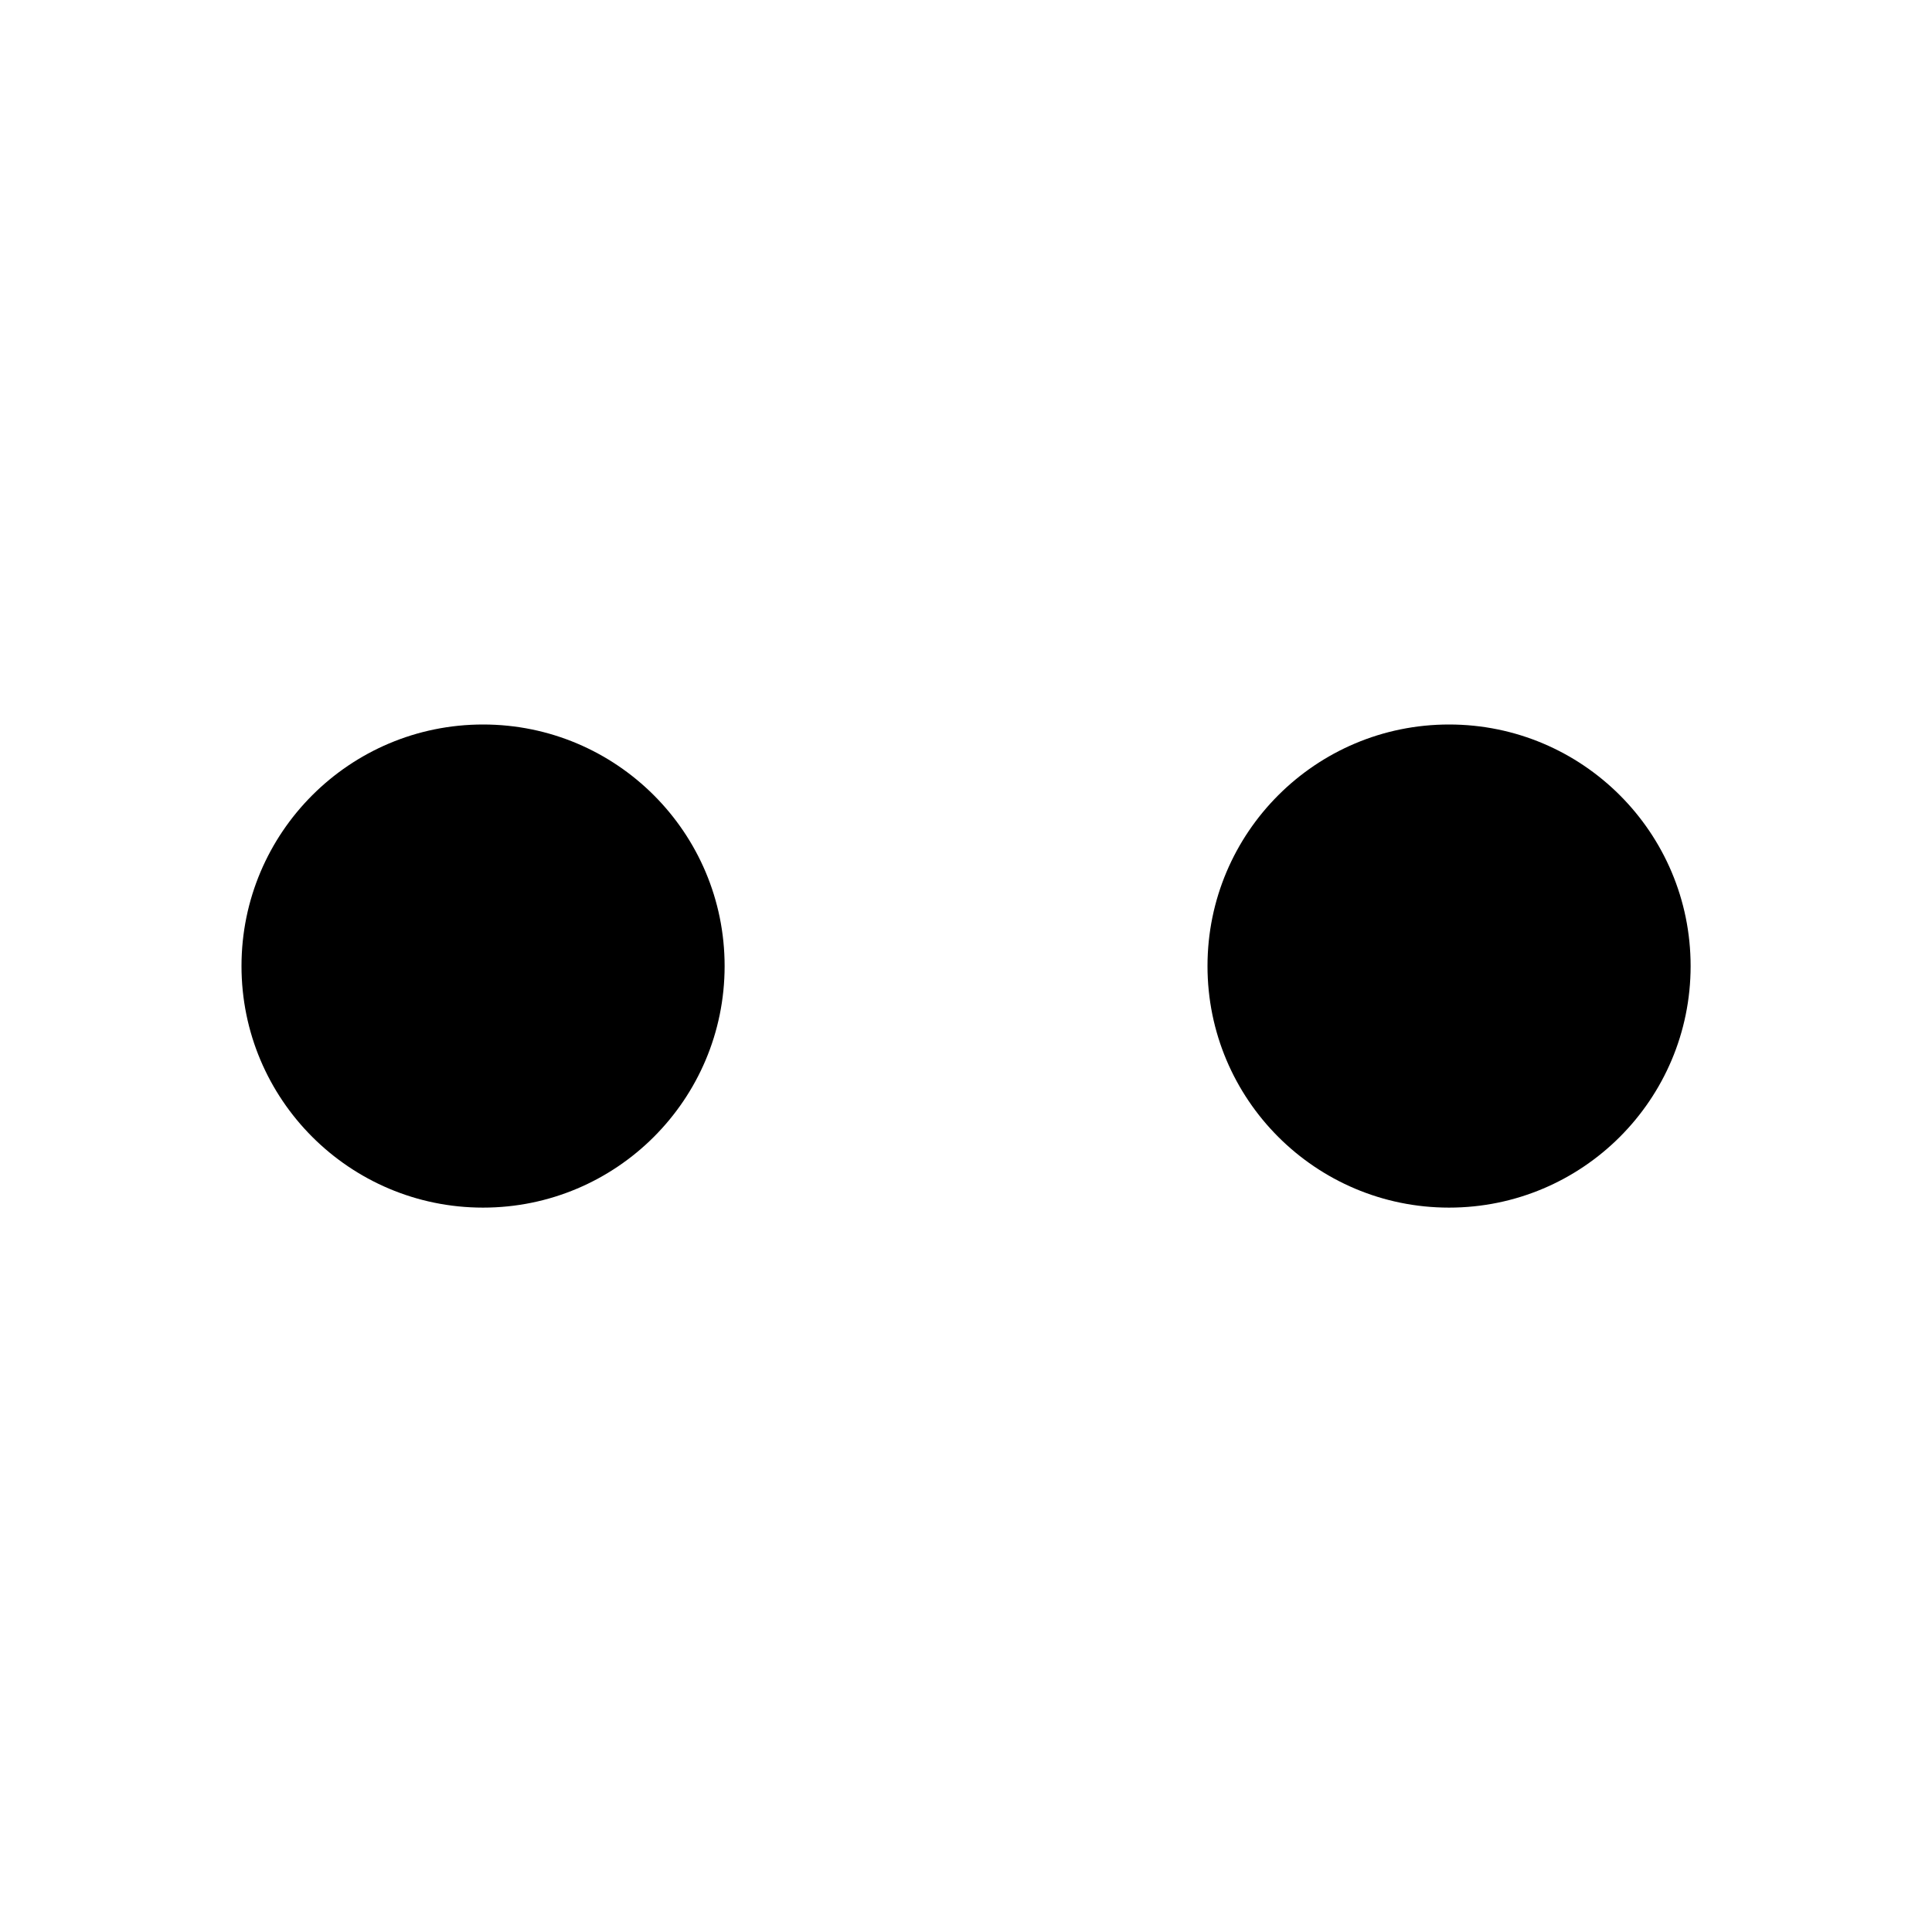
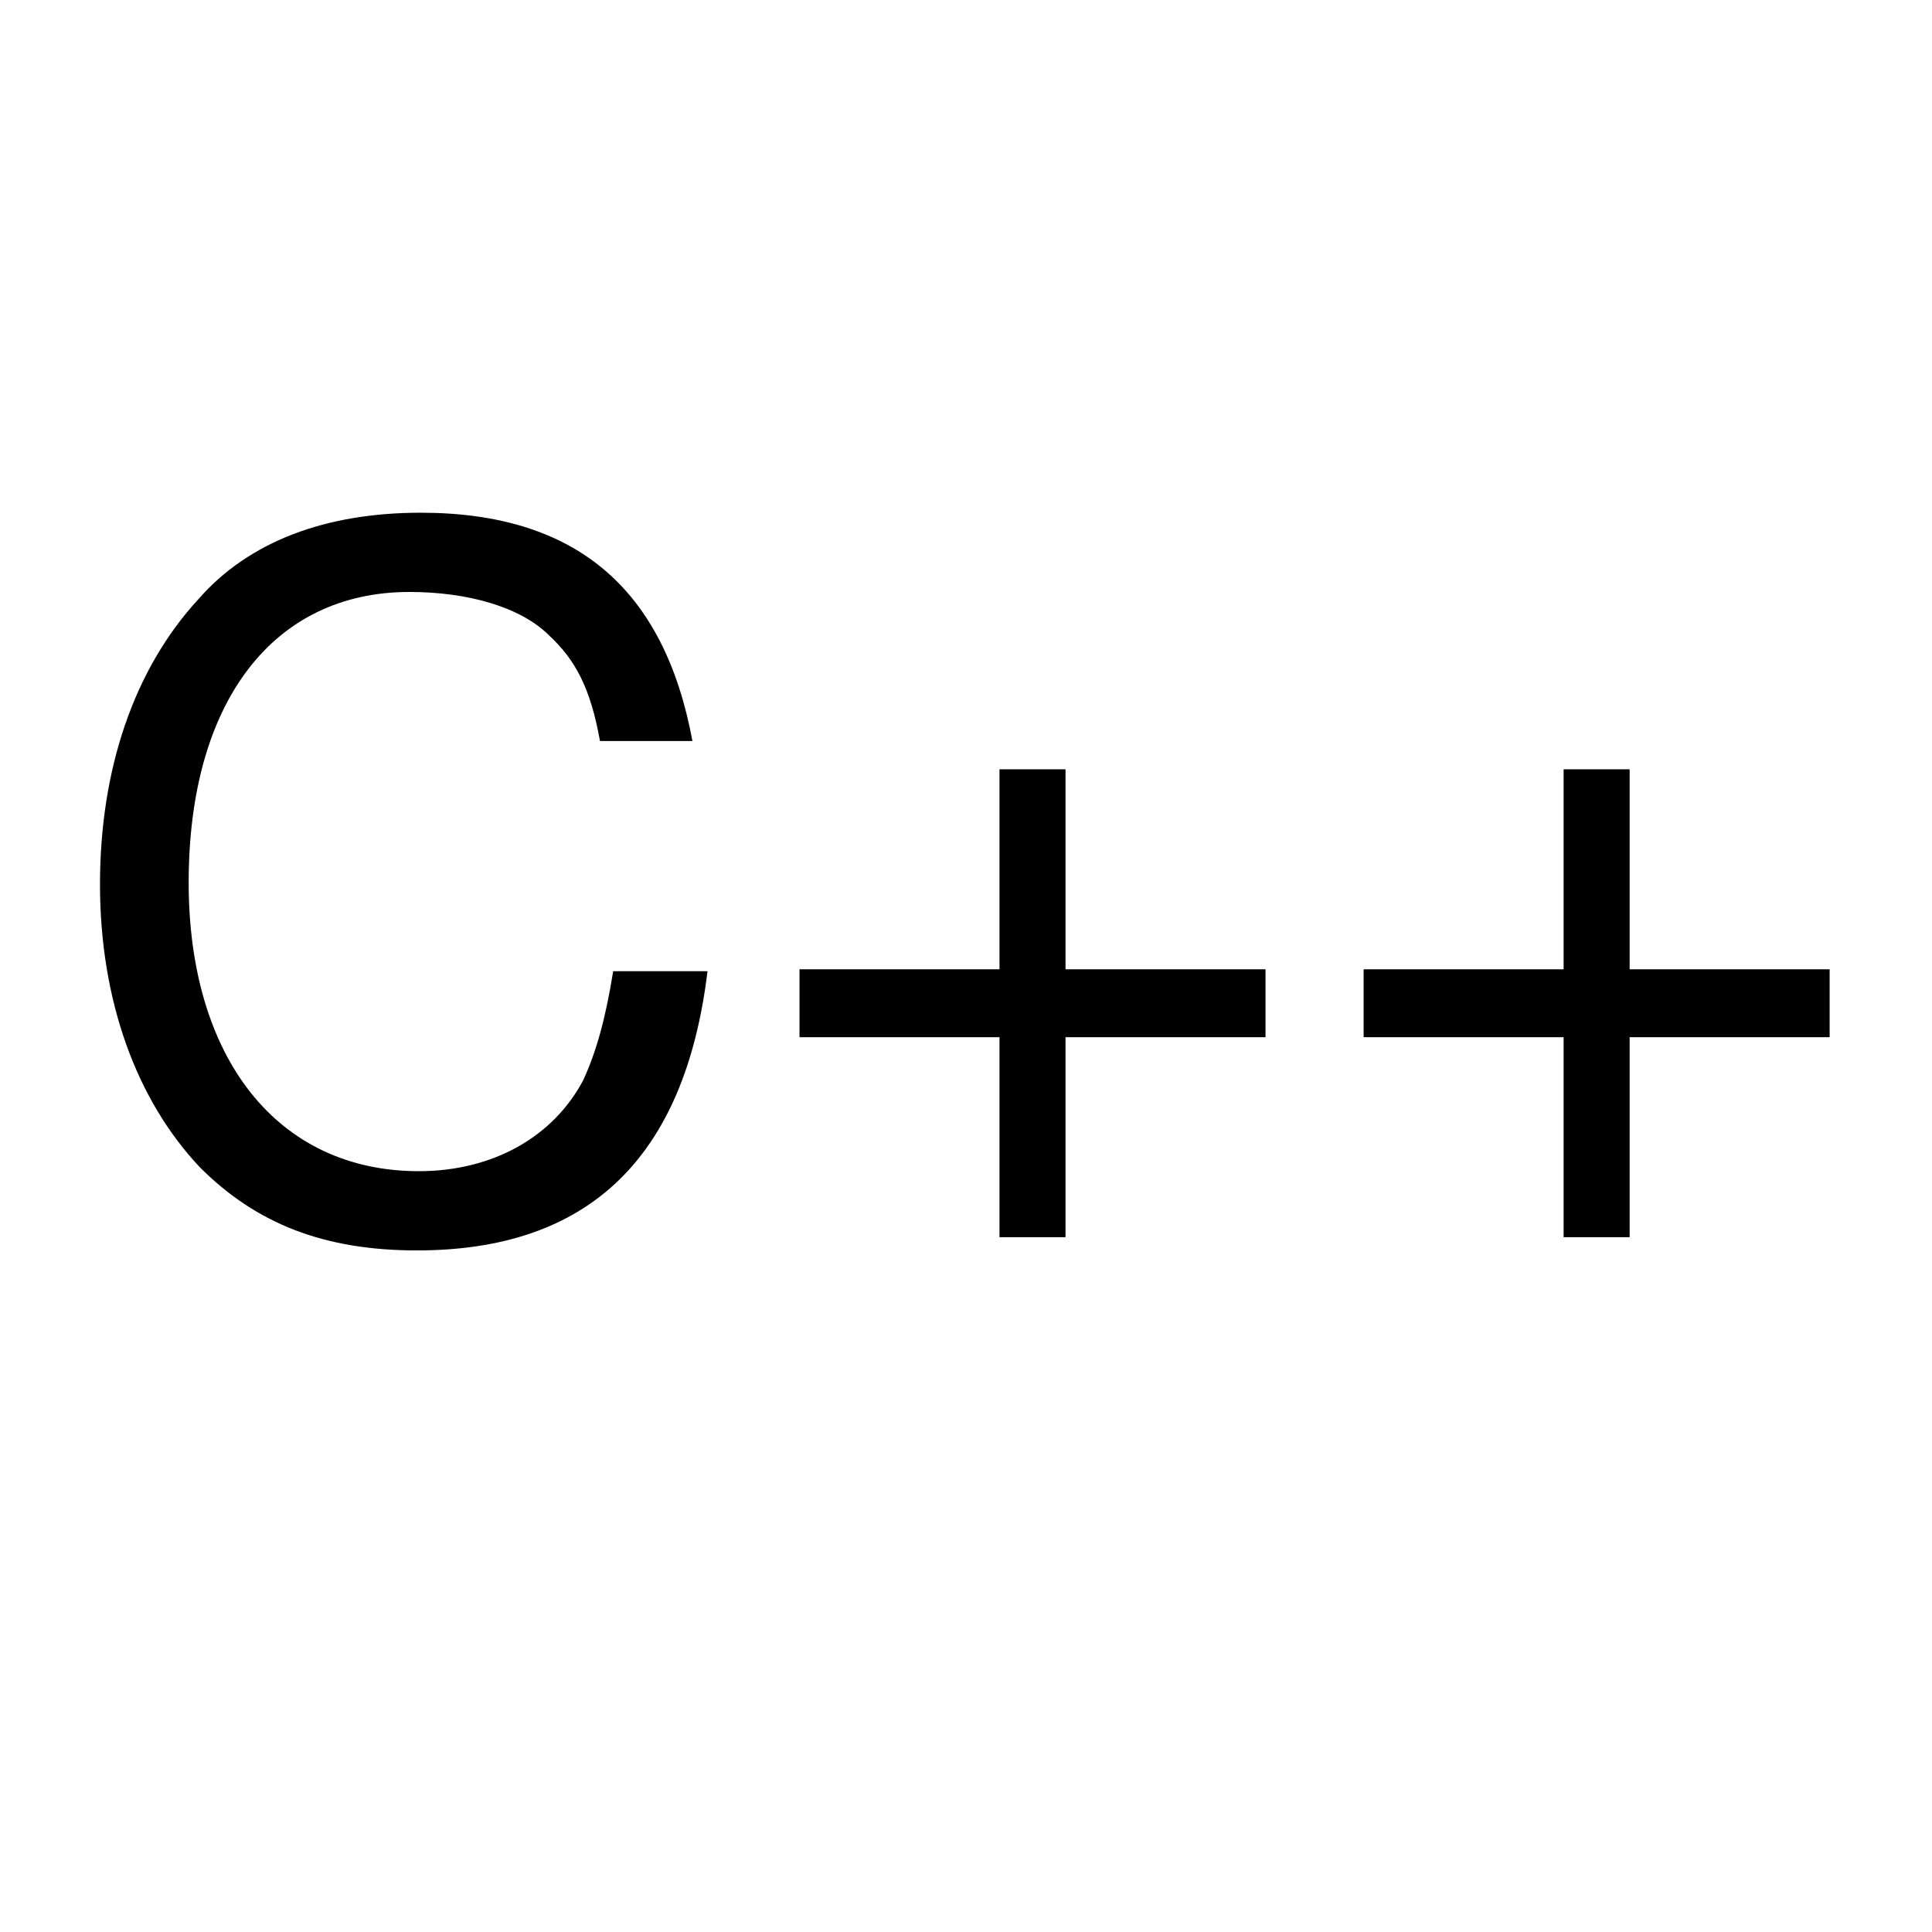
- <svg xmlns="http://www.w3.org/2000/svg" style="isolation:isolate" width="16" height="16" preserveAspectRatio="xMinYMid meet">
+ <svg xmlns="http://www.w3.org/2000/svg" width="16" height="16" preserveAspectRatio="xMinYMid meet">
  <defs>
    <clipPath id="a">
-       <path d="M0 0h16v16H0z" />
+       <path id="svg_1" d="m0,0l16,0l0,16l-16,0l0,-16z" />
    </clipPath>
  </defs>
-   <g clip-path="url(#a)">
-     <path d="M10 8a2 2 0 1 1 4.001.001A2 2 0 0 1 10 8zM2 8a2 2 0 1 1 4.001.001A2 2 0 0 1 2 8z" />
+   <g>
+     <rect fill="none" id="canvas_background" height="602" width="802" y="-1" x="-1" />
+   </g>
+   <g>
+     <text xml:space="preserve" text-anchor="start" font-family="Helvetica, Arial, sans-serif" font-size="8" id="svg_4" y="10.168" x="0.439" stroke-width="0" stroke="#000" fill="#000000">C++</text>
  </g>
</svg>
